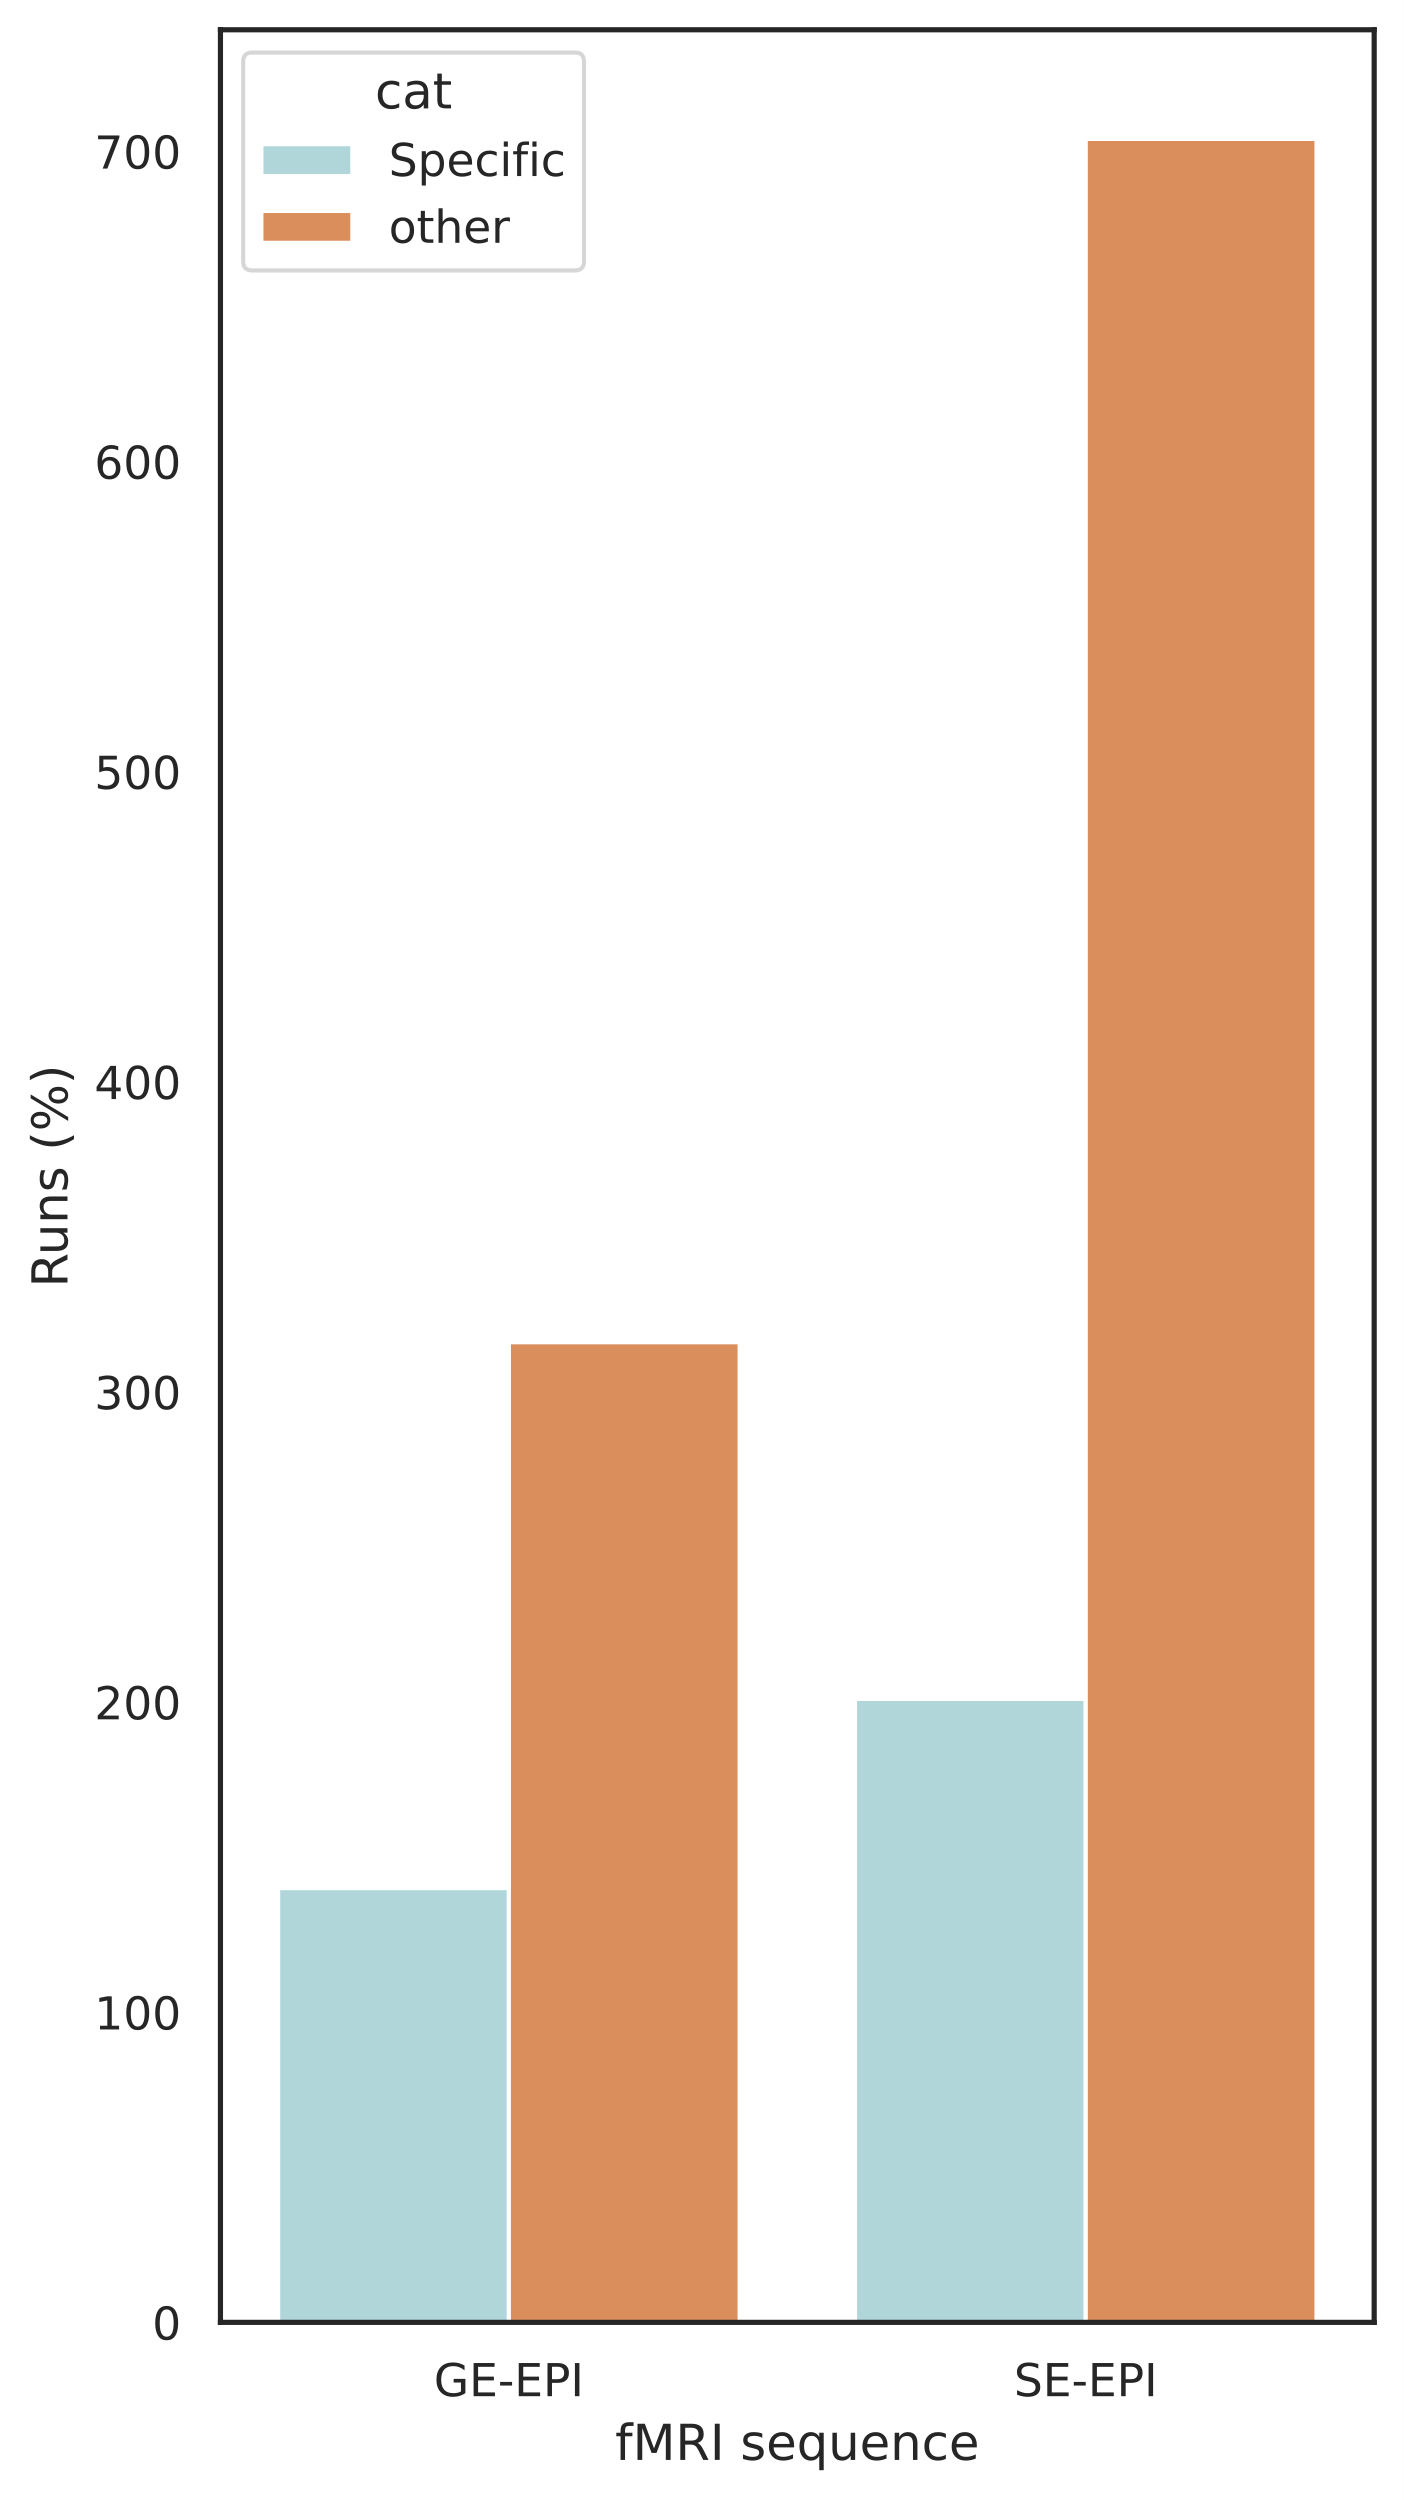
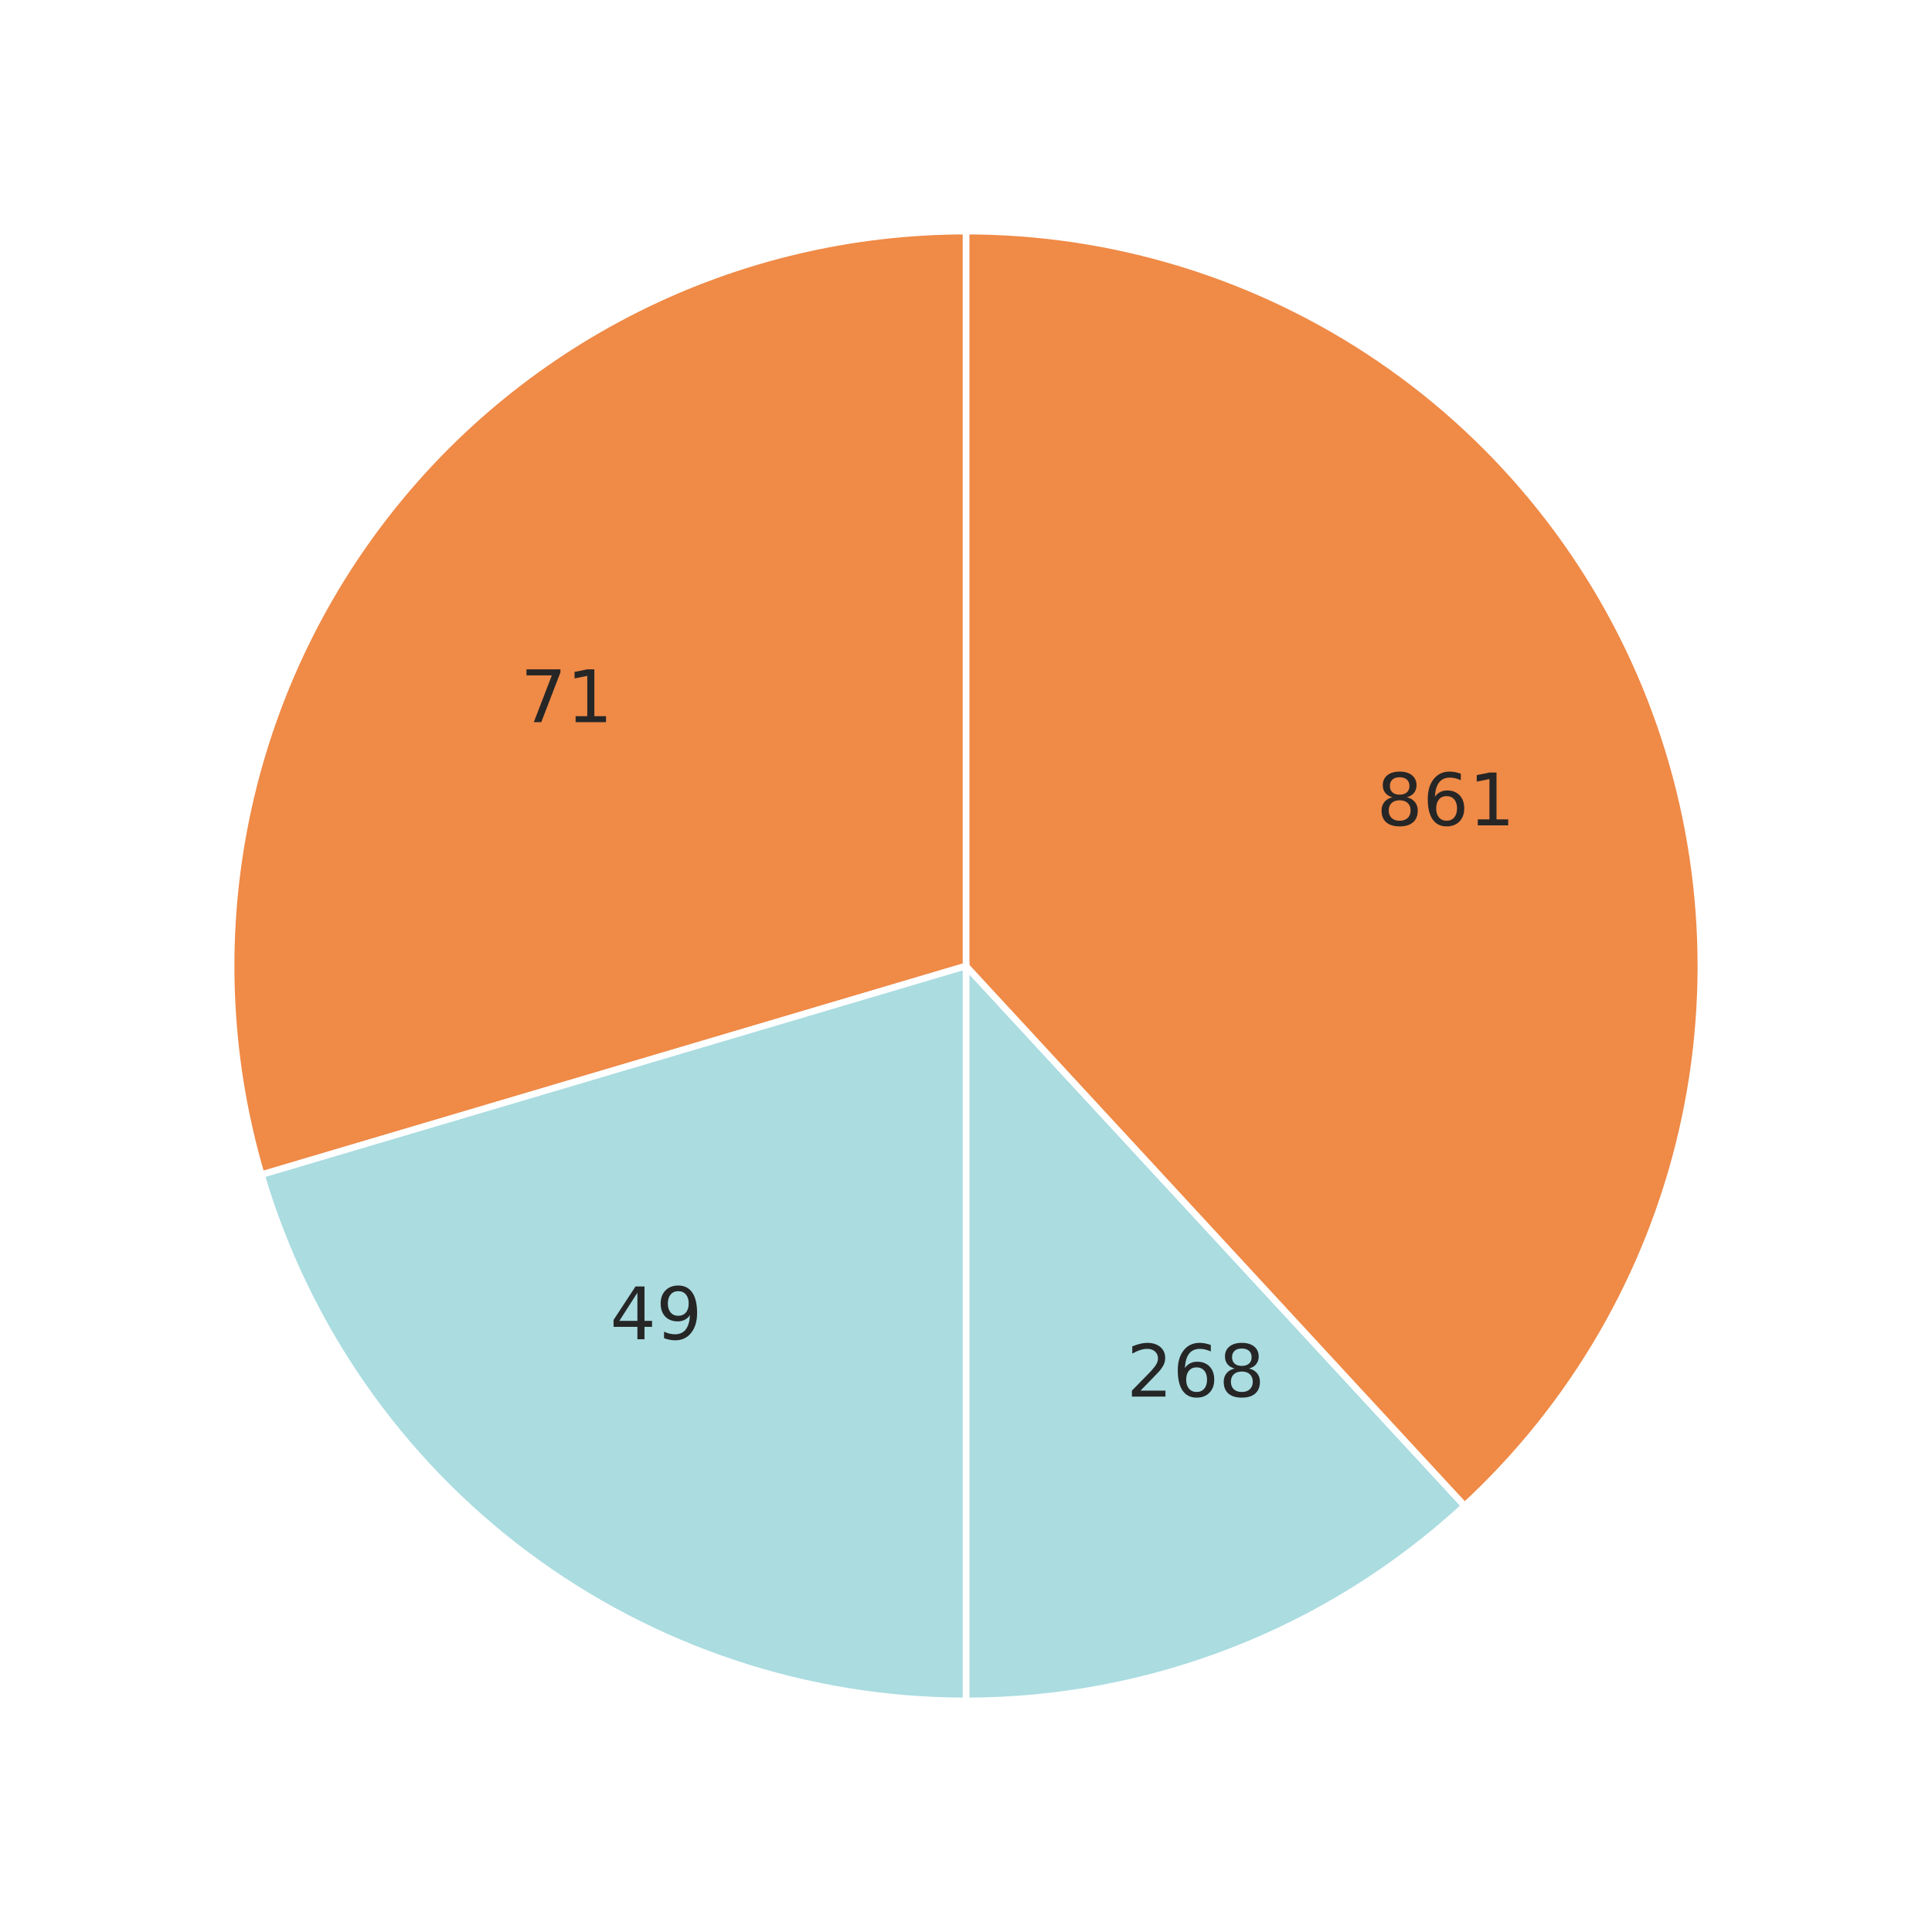
- <svg xmlns="http://www.w3.org/2000/svg" xmlns:xlink="http://www.w3.org/1999/xlink" width="339.51pt" height="604.56pt" viewBox="0 0 339.51 604.56" version="1.1">
+ <svg xmlns="http://www.w3.org/2000/svg" xmlns:xlink="http://www.w3.org/1999/xlink" width="293.4pt" height="293.4pt" viewBox="0 0 293.4 293.4" version="1.1">
  <defs>
    <style type="text/css">*{stroke-linejoin: round; stroke-linecap: butt}</style>
  </defs>
  <g id="figure_1">
    <g id="patch_1">
-       <path d="M 0 604.56  L 339.51 604.56  L 339.51 0  L 0 0  z " style="fill: #ffffff" />
+       <path d="M 0 293.4  L 293.4 293.4  L 293.4 0  L 0 0  z " style="fill: #ffffff" />
    </g>
    <g id="axes_1">
+       <g id="matplotlib.axis_1" />
+       <g id="matplotlib.axis_2" />
      <g id="patch_2">
-         <path d="M 53.31 561.6  L 332.31 561.6  L 332.31 7.2  L 53.31 7.2  z " style="fill: #ffffff" />
+         <path d="M 146.7 258.3  C 160.611 258.3 174.4 255.699 187.355 250.631  C 200.31 245.564 212.204 238.118 222.423 228.679  L 146.7 146.7  z " style="fill: #aadce0; stroke: #ffffff; stroke-linejoin: miter" />
      </g>
-       <g id="matplotlib.axis_1">
-         <g id="xtick_1">
-           <g id="text_1">
-             <g style="fill: #262626" transform="translate(104.9246 579.4583) scale(0.11 -0.11)">
-               <defs>
-                 <path id="DejaVuSans-47" d="M 3809 666  L 3809 1919  L 2778 1919  L 2778 2438  L 4434 2438  L 4434 434  Q 4069 175 3628 42  Q 3188 -91 2688 -91  Q 1594 -91 976 548  Q 359 1188 359 2328  Q 359 3472 976 4111  Q 1594 4750 2688 4750  Q 3144 4750 3555 4637  Q 3966 4525 4313 4306  L 4313 3634  Q 3963 3931 3569 4081  Q 3175 4231 2741 4231  Q 1884 4231 1454 3753  Q 1025 3275 1025 2328  Q 1025 1384 1454 906  Q 1884 428 2741 428  Q 3075 428 3337 486  Q 3600 544 3809 666  z " transform="scale(0.015625)" />
-                 <path id="DejaVuSans-45" d="M 628 4666  L 3578 4666  L 3578 4134  L 1259 4134  L 1259 2753  L 3481 2753  L 3481 2222  L 1259 2222  L 1259 531  L 3634 531  L 3634 0  L 628 0  L 628 4666  z " transform="scale(0.015625)" />
-                 <path id="DejaVuSans-2d" d="M 313 2009  L 1997 2009  L 1997 1497  L 313 1497  L 313 2009  z " transform="scale(0.015625)" />
-                 <path id="DejaVuSans-50" d="M 1259 4147  L 1259 2394  L 2053 2394  Q 2494 2394 2734 2622  Q 2975 2850 2975 3272  Q 2975 3691 2734 3919  Q 2494 4147 2053 4147  L 1259 4147  z M 628 4666  L 2053 4666  Q 2838 4666 3239 4311  Q 3641 3956 3641 3272  Q 3641 2581 3239 2228  Q 2838 1875 2053 1875  L 1259 1875  L 1259 0  L 628 0  L 628 4666  z " transform="scale(0.015625)" />
-                 <path id="DejaVuSans-49" d="M 628 4666  L 1259 4666  L 1259 0  L 628 0  L 628 4666  z " transform="scale(0.015625)" />
-               </defs>
-               <use xlink:href="#DejaVuSans-47" />
-               <use xlink:href="#DejaVuSans-45" transform="translate(77.49023 0)" />
-               <use xlink:href="#DejaVuSans-2d" transform="translate(140.6738 0)" />
-               <use xlink:href="#DejaVuSans-45" transform="translate(176.7578 0)" />
-               <use xlink:href="#DejaVuSans-50" transform="translate(239.9414 0)" />
-               <use xlink:href="#DejaVuSans-49" transform="translate(300.2441 0)" />
-             </g>
-           </g>
-         </g>
-         <g id="xtick_2">
-           <g id="text_2">
-             <g style="fill: #262626" transform="translate(245.1946 579.4583) scale(0.11 -0.11)">
-               <defs>
-                 <path id="DejaVuSans-53" d="M 3425 4513  L 3425 3897  Q 3066 4069 2747 4153  Q 2428 4238 2131 4238  Q 1616 4238 1336 4038  Q 1056 3838 1056 3469  Q 1056 3159 1242 3001  Q 1428 2844 1947 2747  L 2328 2669  Q 3034 2534 3370 2195  Q 3706 1856 3706 1288  Q 3706 609 3251 259  Q 2797 -91 1919 -91  Q 1588 -91 1214 -16  Q 841 59 441 206  L 441 856  Q 825 641 1194 531  Q 1563 422 1919 422  Q 2459 422 2753 634  Q 3047 847 3047 1241  Q 3047 1584 2836 1778  Q 2625 1972 2144 2069  L 1759 2144  Q 1053 2284 737 2584  Q 422 2884 422 3419  Q 422 4038 858 4394  Q 1294 4750 2059 4750  Q 2388 4750 2728 4690  Q 3069 4631 3425 4513  z " transform="scale(0.015625)" />
-               </defs>
-               <use xlink:href="#DejaVuSans-53" />
-               <use xlink:href="#DejaVuSans-45" transform="translate(63.47656 0)" />
-               <use xlink:href="#DejaVuSans-2d" transform="translate(126.6602 0)" />
-               <use xlink:href="#DejaVuSans-45" transform="translate(162.7441 0)" />
-               <use xlink:href="#DejaVuSans-50" transform="translate(225.9277 0)" />
-               <use xlink:href="#DejaVuSans-49" transform="translate(286.2305 0)" />
-             </g>
-           </g>
-         </g>
-         <g id="text_3">
-           <g style="fill: #262626" transform="translate(148.7606 594.8641) scale(0.12 -0.12)">
-             <defs>
-               <path id="DejaVuSans-66" d="M 2375 4863  L 2375 4384  L 1825 4384  Q 1516 4384 1395 4259  Q 1275 4134 1275 3809  L 1275 3500  L 2222 3500  L 2222 3053  L 1275 3053  L 1275 0  L 697 0  L 697 3053  L 147 3053  L 147 3500  L 697 3500  L 697 3744  Q 697 4328 969 4595  Q 1241 4863 1831 4863  L 2375 4863  z " transform="scale(0.015625)" />
-               <path id="DejaVuSans-4d" d="M 628 4666  L 1569 4666  L 2759 1491  L 3956 4666  L 4897 4666  L 4897 0  L 4281 0  L 4281 4097  L 3078 897  L 2444 897  L 1241 4097  L 1241 0  L 628 0  L 628 4666  z " transform="scale(0.015625)" />
-               <path id="DejaVuSans-52" d="M 2841 2188  Q 3044 2119 3236 1894  Q 3428 1669 3622 1275  L 4263 0  L 3584 0  L 2988 1197  Q 2756 1666 2539 1819  Q 2322 1972 1947 1972  L 1259 1972  L 1259 0  L 628 0  L 628 4666  L 2053 4666  Q 2853 4666 3247 4331  Q 3641 3997 3641 3322  Q 3641 2881 3436 2590  Q 3231 2300 2841 2188  z M 1259 4147  L 1259 2491  L 2053 2491  Q 2509 2491 2742 2702  Q 2975 2913 2975 3322  Q 2975 3731 2742 3939  Q 2509 4147 2053 4147  L 1259 4147  z " transform="scale(0.015625)" />
-               <path id="DejaVuSans-20" transform="scale(0.015625)" />
-               <path id="DejaVuSans-73" d="M 2834 3397  L 2834 2853  Q 2591 2978 2328 3040  Q 2066 3103 1784 3103  Q 1356 3103 1142 2972  Q 928 2841 928 2578  Q 928 2378 1081 2264  Q 1234 2150 1697 2047  L 1894 2003  Q 2506 1872 2764 1633  Q 3022 1394 3022 966  Q 3022 478 2636 193  Q 2250 -91 1575 -91  Q 1294 -91 989 -36  Q 684 19 347 128  L 347 722  Q 666 556 975 473  Q 1284 391 1588 391  Q 1994 391 2212 530  Q 2431 669 2431 922  Q 2431 1156 2273 1281  Q 2116 1406 1581 1522  L 1381 1569  Q 847 1681 609 1914  Q 372 2147 372 2553  Q 372 3047 722 3315  Q 1072 3584 1716 3584  Q 2034 3584 2315 3537  Q 2597 3491 2834 3397  z " transform="scale(0.015625)" />
-               <path id="DejaVuSans-65" d="M 3597 1894  L 3597 1613  L 953 1613  Q 991 1019 1311 708  Q 1631 397 2203 397  Q 2534 397 2845 478  Q 3156 559 3463 722  L 3463 178  Q 3153 47 2828 -22  Q 2503 -91 2169 -91  Q 1331 -91 842 396  Q 353 884 353 1716  Q 353 2575 817 3079  Q 1281 3584 2069 3584  Q 2775 3584 3186 3129  Q 3597 2675 3597 1894  z M 3022 2063  Q 3016 2534 2758 2815  Q 2500 3097 2075 3097  Q 1594 3097 1305 2825  Q 1016 2553 972 2059  L 3022 2063  z " transform="scale(0.015625)" />
-               <path id="DejaVuSans-71" d="M 947 1747  Q 947 1113 1208 752  Q 1469 391 1925 391  Q 2381 391 2643 752  Q 2906 1113 2906 1747  Q 2906 2381 2643 2742  Q 2381 3103 1925 3103  Q 1469 3103 1208 2742  Q 947 2381 947 1747  z M 2906 525  Q 2725 213 2448 61  Q 2172 -91 1784 -91  Q 1150 -91 751 415  Q 353 922 353 1747  Q 353 2572 751 3078  Q 1150 3584 1784 3584  Q 2172 3584 2448 3432  Q 2725 3281 2906 2969  L 2906 3500  L 3481 3500  L 3481 -1331  L 2906 -1331  L 2906 525  z " transform="scale(0.015625)" />
-               <path id="DejaVuSans-75" d="M 544 1381  L 544 3500  L 1119 3500  L 1119 1403  Q 1119 906 1312 657  Q 1506 409 1894 409  Q 2359 409 2629 706  Q 2900 1003 2900 1516  L 2900 3500  L 3475 3500  L 3475 0  L 2900 0  L 2900 538  Q 2691 219 2414 64  Q 2138 -91 1772 -91  Q 1169 -91 856 284  Q 544 659 544 1381  z M 1991 3584  L 1991 3584  z " transform="scale(0.015625)" />
-               <path id="DejaVuSans-6e" d="M 3513 2113  L 3513 0  L 2938 0  L 2938 2094  Q 2938 2591 2744 2837  Q 2550 3084 2163 3084  Q 1697 3084 1428 2787  Q 1159 2491 1159 1978  L 1159 0  L 581 0  L 581 3500  L 1159 3500  L 1159 2956  Q 1366 3272 1645 3428  Q 1925 3584 2291 3584  Q 2894 3584 3203 3211  Q 3513 2838 3513 2113  z " transform="scale(0.015625)" />
-               <path id="DejaVuSans-63" d="M 3122 3366  L 3122 2828  Q 2878 2963 2633 3030  Q 2388 3097 2138 3097  Q 1578 3097 1268 2742  Q 959 2388 959 1747  Q 959 1106 1268 751  Q 1578 397 2138 397  Q 2388 397 2633 464  Q 2878 531 3122 666  L 3122 134  Q 2881 22 2623 -34  Q 2366 -91 2075 -91  Q 1284 -91 818 406  Q 353 903 353 1747  Q 353 2603 823 3093  Q 1294 3584 2113 3584  Q 2378 3584 2631 3529  Q 2884 3475 3122 3366  z " transform="scale(0.015625)" />
-             </defs>
-             <use xlink:href="#DejaVuSans-66" />
-             <use xlink:href="#DejaVuSans-4d" transform="translate(35.20508 0)" />
-             <use xlink:href="#DejaVuSans-52" transform="translate(121.4844 0)" />
-             <use xlink:href="#DejaVuSans-49" transform="translate(190.9668 0)" />
-             <use xlink:href="#DejaVuSans-20" transform="translate(220.459 0)" />
-             <use xlink:href="#DejaVuSans-73" transform="translate(252.2461 0)" />
-             <use xlink:href="#DejaVuSans-65" transform="translate(304.3457 0)" />
-             <use xlink:href="#DejaVuSans-71" transform="translate(365.8691 0)" />
-             <use xlink:href="#DejaVuSans-75" transform="translate(429.3457 0)" />
-             <use xlink:href="#DejaVuSans-65" transform="translate(492.7246 0)" />
-             <use xlink:href="#DejaVuSans-6e" transform="translate(554.248 0)" />
-             <use xlink:href="#DejaVuSans-63" transform="translate(617.627 0)" />
-             <use xlink:href="#DejaVuSans-65" transform="translate(672.6074 0)" />
-           </g>
+       <g id="patch_3">
+         <path d="M 222.423 228.679  C 238.912 213.449 250.428 193.592 255.46 171.717  C 260.492 149.842 258.808 126.949 250.631 106.045  C 242.454 85.141 228.158 67.182 209.618 54.527  C 191.079 41.872 169.147 35.1 146.7 35.1  L 146.7 146.7  z " style="fill: #ef8a47; stroke: #ffffff; stroke-linejoin: miter" />
+       </g>
+       <g id="patch_4">
+         <path d="M 146.7 35.1  C 129.336 35.1 112.209 39.153 96.687 46.934  C 81.164 54.716 67.669 66.014 57.28 79.927  C 46.891 93.84 39.891 109.988 36.838 127.081  C 33.785 144.175 34.764 161.747 39.696 178.396  L 146.7 146.7  z " style="fill: #ef8a47; stroke: #ffffff; stroke-linejoin: miter" />
+       </g>
+       <g id="patch_5">
+         <path d="M 39.696 178.396  C 46.53 201.468 60.646 221.722 79.927 236.12  C 99.208 250.517 122.637 258.3 146.7 258.3  L 146.7 146.7  z " style="fill: #aadce0; stroke: #ffffff; stroke-linejoin: miter" />
+       </g>
+       <g id="text_1">
+         <g style="fill: #262626" transform="translate(171.093 212.0941) scale(0.11 -0.11)">
+           <defs>
+             <path id="DejaVuSans-32" d="M 1228 531  L 3431 531  L 3431 0  L 469 0  L 469 531  Q 828 903 1448 1529  Q 2069 2156 2228 2338  Q 2531 2678 2651 2914  Q 2772 3150 2772 3378  Q 2772 3750 2511 3984  Q 2250 4219 1831 4219  Q 1534 4219 1204 4116  Q 875 4013 500 3803  L 500 4441  Q 881 4594 1212 4672  Q 1544 4750 1819 4750  Q 2544 4750 2975 4387  Q 3406 4025 3406 3419  Q 3406 3131 3298 2873  Q 3191 2616 2906 2266  Q 2828 2175 2409 1742  Q 1991 1309 1228 531  z " transform="scale(0.015625)" />
+             <path id="DejaVuSans-36" d="M 2113 2584  Q 1688 2584 1439 2293  Q 1191 2003 1191 1497  Q 1191 994 1439 701  Q 1688 409 2113 409  Q 2538 409 2786 701  Q 3034 994 3034 1497  Q 3034 2003 2786 2293  Q 2538 2584 2113 2584  z M 3366 4563  L 3366 3988  Q 3128 4100 2886 4159  Q 2644 4219 2406 4219  Q 1781 4219 1451 3797  Q 1122 3375 1075 2522  Q 1259 2794 1537 2939  Q 1816 3084 2150 3084  Q 2853 3084 3261 2657  Q 3669 2231 3669 1497  Q 3669 778 3244 343  Q 2819 -91 2113 -91  Q 1303 -91 875 529  Q 447 1150 447 2328  Q 447 3434 972 4092  Q 1497 4750 2381 4750  Q 2619 4750 2861 4703  Q 3103 4656 3366 4563  z " transform="scale(0.015625)" />
+             <path id="DejaVuSans-38" d="M 2034 2216  Q 1584 2216 1326 1975  Q 1069 1734 1069 1313  Q 1069 891 1326 650  Q 1584 409 2034 409  Q 2484 409 2743 651  Q 3003 894 3003 1313  Q 3003 1734 2745 1975  Q 2488 2216 2034 2216  z M 1403 2484  Q 997 2584 770 2862  Q 544 3141 544 3541  Q 544 4100 942 4425  Q 1341 4750 2034 4750  Q 2731 4750 3128 4425  Q 3525 4100 3525 3541  Q 3525 3141 3298 2862  Q 3072 2584 2669 2484  Q 3125 2378 3379 2068  Q 3634 1759 3634 1313  Q 3634 634 3220 271  Q 2806 -91 2034 -91  Q 1263 -91 848 271  Q 434 634 434 1313  Q 434 1759 690 2068  Q 947 2378 1403 2484  z M 1172 3481  Q 1172 3119 1398 2916  Q 1625 2713 2034 2713  Q 2441 2713 2670 2916  Q 2900 3119 2900 3481  Q 2900 3844 2670 4047  Q 2441 4250 2034 4250  Q 1625 4250 1398 4047  Q 1172 3844 1172 3481  z " transform="scale(0.015625)" />
+           </defs>
+           <use xlink:href="#DejaVuSans-32" />
+           <use xlink:href="#DejaVuSans-36" transform="translate(63.62305 0)" />
+           <use xlink:href="#DejaVuSans-38" transform="translate(127.2461 0)" />
        </g>
      </g>
-       <g id="matplotlib.axis_2">
-         <g id="ytick_1">
-           <g id="text_4">
-             <g style="fill: #262626" transform="translate(36.81125 565.7791) scale(0.11 -0.11)">
-               <defs>
-                 <path id="DejaVuSans-30" d="M 2034 4250  Q 1547 4250 1301 3770  Q 1056 3291 1056 2328  Q 1056 1369 1301 889  Q 1547 409 2034 409  Q 2525 409 2770 889  Q 3016 1369 3016 2328  Q 3016 3291 2770 3770  Q 2525 4250 2034 4250  z M 2034 4750  Q 2819 4750 3233 4129  Q 3647 3509 3647 2328  Q 3647 1150 3233 529  Q 2819 -91 2034 -91  Q 1250 -91 836 529  Q 422 1150 422 2328  Q 422 3509 836 4129  Q 1250 4750 2034 4750  z " transform="scale(0.015625)" />
-               </defs>
-               <use xlink:href="#DejaVuSans-30" />
-             </g>
-           </g>
-         </g>
-         <g id="ytick_2">
-           <g id="text_5">
-             <g style="fill: #262626" transform="translate(22.81375 490.7791) scale(0.11 -0.11)">
-               <defs>
-                 <path id="DejaVuSans-31" d="M 794 531  L 1825 531  L 1825 4091  L 703 3866  L 703 4441  L 1819 4666  L 2450 4666  L 2450 531  L 3481 531  L 3481 0  L 794 0  L 794 531  z " transform="scale(0.015625)" />
-               </defs>
-               <use xlink:href="#DejaVuSans-31" />
-               <use xlink:href="#DejaVuSans-30" transform="translate(63.62305 0)" />
-               <use xlink:href="#DejaVuSans-30" transform="translate(127.2461 0)" />
-             </g>
-           </g>
-         </g>
-         <g id="ytick_3">
-           <g id="text_6">
-             <g style="fill: #262626" transform="translate(22.81375 415.7791) scale(0.11 -0.11)">
-               <defs>
-                 <path id="DejaVuSans-32" d="M 1228 531  L 3431 531  L 3431 0  L 469 0  L 469 531  Q 828 903 1448 1529  Q 2069 2156 2228 2338  Q 2531 2678 2651 2914  Q 2772 3150 2772 3378  Q 2772 3750 2511 3984  Q 2250 4219 1831 4219  Q 1534 4219 1204 4116  Q 875 4013 500 3803  L 500 4441  Q 881 4594 1212 4672  Q 1544 4750 1819 4750  Q 2544 4750 2975 4387  Q 3406 4025 3406 3419  Q 3406 3131 3298 2873  Q 3191 2616 2906 2266  Q 2828 2175 2409 1742  Q 1991 1309 1228 531  z " transform="scale(0.015625)" />
-               </defs>
-               <use xlink:href="#DejaVuSans-32" />
-               <use xlink:href="#DejaVuSans-30" transform="translate(63.62305 0)" />
-               <use xlink:href="#DejaVuSans-30" transform="translate(127.2461 0)" />
-             </g>
-           </g>
-         </g>
-         <g id="ytick_4">
-           <g id="text_7">
-             <g style="fill: #262626" transform="translate(22.81375 340.7791) scale(0.11 -0.11)">
-               <defs>
-                 <path id="DejaVuSans-33" d="M 2597 2516  Q 3050 2419 3304 2112  Q 3559 1806 3559 1356  Q 3559 666 3084 287  Q 2609 -91 1734 -91  Q 1441 -91 1130 -33  Q 819 25 488 141  L 488 750  Q 750 597 1062 519  Q 1375 441 1716 441  Q 2309 441 2620 675  Q 2931 909 2931 1356  Q 2931 1769 2642 2001  Q 2353 2234 1838 2234  L 1294 2234  L 1294 2753  L 1863 2753  Q 2328 2753 2575 2939  Q 2822 3125 2822 3475  Q 2822 3834 2567 4026  Q 2313 4219 1838 4219  Q 1578 4219 1281 4162  Q 984 4106 628 3988  L 628 4550  Q 988 4650 1302 4700  Q 1616 4750 1894 4750  Q 2613 4750 3031 4423  Q 3450 4097 3450 3541  Q 3450 3153 3228 2886  Q 3006 2619 2597 2516  z " transform="scale(0.015625)" />
-               </defs>
-               <use xlink:href="#DejaVuSans-33" />
-               <use xlink:href="#DejaVuSans-30" transform="translate(63.62305 0)" />
-               <use xlink:href="#DejaVuSans-30" transform="translate(127.2461 0)" />
-             </g>
-           </g>
-         </g>
-         <g id="ytick_5">
-           <g id="text_8">
-             <g style="fill: #262626" transform="translate(22.81375 265.7791) scale(0.11 -0.11)">
-               <defs>
-                 <path id="DejaVuSans-34" d="M 2419 4116  L 825 1625  L 2419 1625  L 2419 4116  z M 2253 4666  L 3047 4666  L 3047 1625  L 3713 1625  L 3713 1100  L 3047 1100  L 3047 0  L 2419 0  L 2419 1100  L 313 1100  L 313 1709  L 2253 4666  z " transform="scale(0.015625)" />
-               </defs>
-               <use xlink:href="#DejaVuSans-34" />
-               <use xlink:href="#DejaVuSans-30" transform="translate(63.62305 0)" />
-               <use xlink:href="#DejaVuSans-30" transform="translate(127.2461 0)" />
-             </g>
-           </g>
-         </g>
-         <g id="ytick_6">
-           <g id="text_9">
-             <g style="fill: #262626" transform="translate(22.81375 190.7791) scale(0.11 -0.11)">
-               <defs>
-                 <path id="DejaVuSans-35" d="M 691 4666  L 3169 4666  L 3169 4134  L 1269 4134  L 1269 2991  Q 1406 3038 1543 3061  Q 1681 3084 1819 3084  Q 2600 3084 3056 2656  Q 3513 2228 3513 1497  Q 3513 744 3044 326  Q 2575 -91 1722 -91  Q 1428 -91 1123 -41  Q 819 9 494 109  L 494 744  Q 775 591 1075 516  Q 1375 441 1709 441  Q 2250 441 2565 725  Q 2881 1009 2881 1497  Q 2881 1984 2565 2268  Q 2250 2553 1709 2553  Q 1456 2553 1204 2497  Q 953 2441 691 2322  L 691 4666  z " transform="scale(0.015625)" />
-               </defs>
-               <use xlink:href="#DejaVuSans-35" />
-               <use xlink:href="#DejaVuSans-30" transform="translate(63.62305 0)" />
-               <use xlink:href="#DejaVuSans-30" transform="translate(127.2461 0)" />
-             </g>
-           </g>
-         </g>
-         <g id="ytick_7">
-           <g id="text_10">
-             <g style="fill: #262626" transform="translate(22.81375 115.7791) scale(0.11 -0.11)">
-               <defs>
-                 <path id="DejaVuSans-36" d="M 2113 2584  Q 1688 2584 1439 2293  Q 1191 2003 1191 1497  Q 1191 994 1439 701  Q 1688 409 2113 409  Q 2538 409 2786 701  Q 3034 994 3034 1497  Q 3034 2003 2786 2293  Q 2538 2584 2113 2584  z M 3366 4563  L 3366 3988  Q 3128 4100 2886 4159  Q 2644 4219 2406 4219  Q 1781 4219 1451 3797  Q 1122 3375 1075 2522  Q 1259 2794 1537 2939  Q 1816 3084 2150 3084  Q 2853 3084 3261 2657  Q 3669 2231 3669 1497  Q 3669 778 3244 343  Q 2819 -91 2113 -91  Q 1303 -91 875 529  Q 447 1150 447 2328  Q 447 3434 972 4092  Q 1497 4750 2381 4750  Q 2619 4750 2861 4703  Q 3103 4656 3366 4563  z " transform="scale(0.015625)" />
-               </defs>
-               <use xlink:href="#DejaVuSans-36" />
-               <use xlink:href="#DejaVuSans-30" transform="translate(63.62305 0)" />
-               <use xlink:href="#DejaVuSans-30" transform="translate(127.2461 0)" />
-             </g>
-           </g>
-         </g>
-         <g id="ytick_8">
-           <g id="text_11">
-             <g style="fill: #262626" transform="translate(22.81375 40.77914) scale(0.11 -0.11)">
-               <defs>
-                 <path id="DejaVuSans-37" d="M 525 4666  L 3525 4666  L 3525 4397  L 1831 0  L 1172 0  L 2766 4134  L 525 4134  L 525 4666  z " transform="scale(0.015625)" />
-               </defs>
-               <use xlink:href="#DejaVuSans-37" />
-               <use xlink:href="#DejaVuSans-30" transform="translate(63.62305 0)" />
-               <use xlink:href="#DejaVuSans-30" transform="translate(127.2461 0)" />
-             </g>
-           </g>
-         </g>
-         <g id="text_12">
-           <g style="fill: #262626" transform="translate(16.31812 311.3194) rotate(-90) scale(0.12 -0.12)">
-             <defs>
-               <path id="DejaVuSans-28" d="M 1984 4856  Q 1566 4138 1362 3434  Q 1159 2731 1159 2009  Q 1159 1288 1364 580  Q 1569 -128 1984 -844  L 1484 -844  Q 1016 -109 783 600  Q 550 1309 550 2009  Q 550 2706 781 3412  Q 1013 4119 1484 4856  L 1984 4856  z " transform="scale(0.015625)" />
-               <path id="DejaVuSans-25" d="M 4653 2053  Q 4381 2053 4226 1822  Q 4072 1591 4072 1178  Q 4072 772 4226 539  Q 4381 306 4653 306  Q 4919 306 5073 539  Q 5228 772 5228 1178  Q 5228 1588 5073 1820  Q 4919 2053 4653 2053  z M 4653 2450  Q 5147 2450 5437 2106  Q 5728 1763 5728 1178  Q 5728 594 5436 251  Q 5144 -91 4653 -91  Q 4153 -91 3862 251  Q 3572 594 3572 1178  Q 3572 1766 3864 2108  Q 4156 2450 4653 2450  z M 1428 4353  Q 1159 4353 1004 4120  Q 850 3888 850 3481  Q 850 3069 1003 2837  Q 1156 2606 1428 2606  Q 1700 2606 1854 2837  Q 2009 3069 2009 3481  Q 2009 3884 1853 4118  Q 1697 4353 1428 4353  z M 4250 4750  L 4750 4750  L 1831 -91  L 1331 -91  L 4250 4750  z M 1428 4750  Q 1922 4750 2215 4408  Q 2509 4066 2509 3481  Q 2509 2891 2217 2550  Q 1925 2209 1428 2209  Q 931 2209 642 2551  Q 353 2894 353 3481  Q 353 4063 643 4406  Q 934 4750 1428 4750  z " transform="scale(0.015625)" />
-               <path id="DejaVuSans-29" d="M 513 4856  L 1013 4856  Q 1481 4119 1714 3412  Q 1947 2706 1947 2009  Q 1947 1309 1714 600  Q 1481 -109 1013 -844  L 513 -844  Q 928 -128 1133 580  Q 1338 1288 1338 2009  Q 1338 2731 1133 3434  Q 928 4138 513 4856  z " transform="scale(0.015625)" />
-             </defs>
-             <use xlink:href="#DejaVuSans-52" />
-             <use xlink:href="#DejaVuSans-75" transform="translate(64.98242 0)" />
-             <use xlink:href="#DejaVuSans-6e" transform="translate(128.3613 0)" />
-             <use xlink:href="#DejaVuSans-73" transform="translate(191.7402 0)" />
-             <use xlink:href="#DejaVuSans-20" transform="translate(243.8398 0)" />
-             <use xlink:href="#DejaVuSans-28" transform="translate(275.627 0)" />
-             <use xlink:href="#DejaVuSans-25" transform="translate(314.6406 0)" />
-             <use xlink:href="#DejaVuSans-29" transform="translate(409.6602 0)" />
-           </g>
+       <g id="text_2">
+         <g style="fill: #262626" transform="translate(209.0588 125.3423) scale(0.11 -0.11)">
+           <defs>
+             <path id="DejaVuSans-31" d="M 794 531  L 1825 531  L 1825 4091  L 703 3866  L 703 4441  L 1819 4666  L 2450 4666  L 2450 531  L 3481 531  L 3481 0  L 794 0  L 794 531  z " transform="scale(0.015625)" />
+           </defs>
+           <use xlink:href="#DejaVuSans-38" />
+           <use xlink:href="#DejaVuSans-36" transform="translate(63.62305 0)" />
+           <use xlink:href="#DejaVuSans-31" transform="translate(127.2461 0)" />
        </g>
      </g>
-       <g id="patch_3">
-         <path d="M 67.26 561.6  L 123.06 561.6  L 123.06 456.6  L 67.26 456.6  z " clip-path="url(#pe315149161)" style="fill: #b1d6d9; stroke: #ffffff; stroke-linejoin: miter" />
+       <g id="text_3">
+         <g style="fill: #262626" transform="translate(79.05052 109.6715) scale(0.11 -0.11)">
+           <defs>
+             <path id="DejaVuSans-37" d="M 525 4666  L 3525 4666  L 3525 4397  L 1831 0  L 1172 0  L 2766 4134  L 525 4134  L 525 4666  z " transform="scale(0.015625)" />
+           </defs>
+           <use xlink:href="#DejaVuSans-37" />
+           <use xlink:href="#DejaVuSans-31" transform="translate(63.62305 0)" />
+         </g>
      </g>
-       <g id="patch_4">
-         <path d="M 206.76 561.6  L 262.56 561.6  L 262.56 410.85  L 206.76 410.85  z " clip-path="url(#pe315149161)" style="fill: #b1d6d9; stroke: #ffffff; stroke-linejoin: miter" />
-       </g>
-       <g id="patch_5">
-         <path d="M 123.06 561.6  L 178.86 561.6  L 178.86 324.6  L 123.06 324.6  z " clip-path="url(#pe315149161)" style="fill: #da8e5c; stroke: #ffffff; stroke-linejoin: miter" />
-       </g>
-       <g id="patch_6">
-         <path d="M 262.56 561.6  L 318.36 561.6  L 318.36 33.6  L 262.56 33.6  z " clip-path="url(#pe315149161)" style="fill: #da8e5c; stroke: #ffffff; stroke-linejoin: miter" />
-       </g>
-       <g id="patch_7">
-         <path d="M 123.06 561.6  L 123.06 561.6  L 123.06 561.6  L 123.06 561.6  z " clip-path="url(#pe315149161)" style="fill: #b1d6d9; stroke: #ffffff; stroke-linejoin: miter" />
-       </g>
-       <g id="patch_8">
-         <path d="M 123.06 561.6  L 123.06 561.6  L 123.06 561.6  L 123.06 561.6  z " clip-path="url(#pe315149161)" style="fill: #da8e5c; stroke: #ffffff; stroke-linejoin: miter" />
-       </g>
-       <g id="line2d_1">
-         <path clip-path="url(#pe315149161)" style="fill: none; stroke: #424242; stroke-width: 2.25; stroke-linecap: round" />
-       </g>
-       <g id="line2d_2">
-         <path clip-path="url(#pe315149161)" style="fill: none; stroke: #424242; stroke-width: 2.25; stroke-linecap: round" />
-       </g>
-       <g id="line2d_3">
-         <path clip-path="url(#pe315149161)" style="fill: none; stroke: #424242; stroke-width: 2.25; stroke-linecap: round" />
-       </g>
-       <g id="line2d_4">
-         <path clip-path="url(#pe315149161)" style="fill: none; stroke: #424242; stroke-width: 2.25; stroke-linecap: round" />
-       </g>
-       <g id="patch_9">
-         <path d="M 53.31 561.6  L 53.31 7.2  " style="fill: none; stroke: #262626; stroke-width: 1.25; stroke-linejoin: miter; stroke-linecap: square" />
-       </g>
-       <g id="patch_10">
-         <path d="M 332.31 561.6  L 332.31 7.2  " style="fill: none; stroke: #262626; stroke-width: 1.25; stroke-linejoin: miter; stroke-linecap: square" />
-       </g>
-       <g id="patch_11">
-         <path d="M 53.31 561.6  L 332.31 561.6  " style="fill: none; stroke: #262626; stroke-width: 1.25; stroke-linejoin: miter; stroke-linecap: square" />
-       </g>
-       <g id="patch_12">
-         <path d="M 53.31 7.2  L 332.31 7.2  " style="fill: none; stroke: #262626; stroke-width: 1.25; stroke-linejoin: miter; stroke-linecap: square" />
-       </g>
-       <g id="legend_1">
-         <g id="patch_13">
-           <path d="M 61.01 65.406  L 139.026 65.406  Q 141.226 65.406 141.226 63.206  L 141.226 14.9  Q 141.226 12.7 139.026 12.7  L 61.01 12.7  Q 58.81 12.7 58.81 14.9  L 58.81 63.206  Q 58.81 65.406 61.01 65.406  z " style="fill: #ffffff; opacity: 0.8; stroke: #cccccc; stroke-linejoin: miter" />
-         </g>
-         <g id="text_13">
-           <g style="fill: #262626" transform="translate(90.68977 26.21813) scale(0.12 -0.12)">
-             <defs>
-               <path id="DejaVuSans-61" d="M 2194 1759  Q 1497 1759 1228 1600  Q 959 1441 959 1056  Q 959 750 1161 570  Q 1363 391 1709 391  Q 2188 391 2477 730  Q 2766 1069 2766 1631  L 2766 1759  L 2194 1759  z M 3341 1997  L 3341 0  L 2766 0  L 2766 531  Q 2569 213 2275 61  Q 1981 -91 1556 -91  Q 1019 -91 701 211  Q 384 513 384 1019  Q 384 1609 779 1909  Q 1175 2209 1959 2209  L 2766 2209  L 2766 2266  Q 2766 2663 2505 2880  Q 2244 3097 1772 3097  Q 1472 3097 1187 3025  Q 903 2953 641 2809  L 641 3341  Q 956 3463 1253 3523  Q 1550 3584 1831 3584  Q 2591 3584 2966 3190  Q 3341 2797 3341 1997  z " transform="scale(0.015625)" />
-               <path id="DejaVuSans-74" d="M 1172 4494  L 1172 3500  L 2356 3500  L 2356 3053  L 1172 3053  L 1172 1153  Q 1172 725 1289 603  Q 1406 481 1766 481  L 2356 481  L 2356 0  L 1766 0  Q 1100 0 847 248  Q 594 497 594 1153  L 594 3053  L 172 3053  L 172 3500  L 594 3500  L 594 4494  L 1172 4494  z " transform="scale(0.015625)" />
-             </defs>
-             <use xlink:href="#DejaVuSans-63" />
-             <use xlink:href="#DejaVuSans-61" transform="translate(54.98047 0)" />
-             <use xlink:href="#DejaVuSans-74" transform="translate(116.2598 0)" />
-           </g>
-         </g>
-         <g id="patch_14">
-           <path d="M 63.21 42.572  L 85.21 42.572  L 85.21 34.872  L 63.21 34.872  z " style="fill: #b1d6d9; stroke: #ffffff; stroke-linejoin: miter" />
-         </g>
-         <g id="text_14">
-           <g style="fill: #262626" transform="translate(94.01 42.57203) scale(0.11 -0.11)">
-             <defs>
-               <path id="DejaVuSans-70" d="M 1159 525  L 1159 -1331  L 581 -1331  L 581 3500  L 1159 3500  L 1159 2969  Q 1341 3281 1617 3432  Q 1894 3584 2278 3584  Q 2916 3584 3314 3078  Q 3713 2572 3713 1747  Q 3713 922 3314 415  Q 2916 -91 2278 -91  Q 1894 -91 1617 61  Q 1341 213 1159 525  z M 3116 1747  Q 3116 2381 2855 2742  Q 2594 3103 2138 3103  Q 1681 3103 1420 2742  Q 1159 2381 1159 1747  Q 1159 1113 1420 752  Q 1681 391 2138 391  Q 2594 391 2855 752  Q 3116 1113 3116 1747  z " transform="scale(0.015625)" />
-               <path id="DejaVuSans-69" d="M 603 3500  L 1178 3500  L 1178 0  L 603 0  L 603 3500  z M 603 4863  L 1178 4863  L 1178 4134  L 603 4134  L 603 4863  z " transform="scale(0.015625)" />
-             </defs>
-             <use xlink:href="#DejaVuSans-53" />
-             <use xlink:href="#DejaVuSans-70" transform="translate(63.47656 0)" />
-             <use xlink:href="#DejaVuSans-65" transform="translate(126.9531 0)" />
-             <use xlink:href="#DejaVuSans-63" transform="translate(188.4766 0)" />
-             <use xlink:href="#DejaVuSans-69" transform="translate(243.457 0)" />
-             <use xlink:href="#DejaVuSans-66" transform="translate(271.2402 0)" />
-             <use xlink:href="#DejaVuSans-69" transform="translate(306.4453 0)" />
-             <use xlink:href="#DejaVuSans-63" transform="translate(334.2285 0)" />
-           </g>
-         </g>
-         <g id="patch_15">
-           <path d="M 63.21 58.718  L 85.21 58.718  L 85.21 51.018  L 63.21 51.018  z " style="fill: #da8e5c; stroke: #ffffff; stroke-linejoin: miter" />
-         </g>
-         <g id="text_15">
-           <g style="fill: #262626" transform="translate(94.01 58.71797) scale(0.11 -0.11)">
-             <defs>
-               <path id="DejaVuSans-6f" d="M 1959 3097  Q 1497 3097 1228 2736  Q 959 2375 959 1747  Q 959 1119 1226 758  Q 1494 397 1959 397  Q 2419 397 2687 759  Q 2956 1122 2956 1747  Q 2956 2369 2687 2733  Q 2419 3097 1959 3097  z M 1959 3584  Q 2709 3584 3137 3096  Q 3566 2609 3566 1747  Q 3566 888 3137 398  Q 2709 -91 1959 -91  Q 1206 -91 779 398  Q 353 888 353 1747  Q 353 2609 779 3096  Q 1206 3584 1959 3584  z " transform="scale(0.015625)" />
-               <path id="DejaVuSans-68" d="M 3513 2113  L 3513 0  L 2938 0  L 2938 2094  Q 2938 2591 2744 2837  Q 2550 3084 2163 3084  Q 1697 3084 1428 2787  Q 1159 2491 1159 1978  L 1159 0  L 581 0  L 581 4863  L 1159 4863  L 1159 2956  Q 1366 3272 1645 3428  Q 1925 3584 2291 3584  Q 2894 3584 3203 3211  Q 3513 2838 3513 2113  z " transform="scale(0.015625)" />
-               <path id="DejaVuSans-72" d="M 2631 2963  Q 2534 3019 2420 3045  Q 2306 3072 2169 3072  Q 1681 3072 1420 2755  Q 1159 2438 1159 1844  L 1159 0  L 581 0  L 581 3500  L 1159 3500  L 1159 2956  Q 1341 3275 1631 3429  Q 1922 3584 2338 3584  Q 2397 3584 2469 3576  Q 2541 3569 2628 3553  L 2631 2963  z " transform="scale(0.015625)" />
-             </defs>
-             <use xlink:href="#DejaVuSans-6f" />
-             <use xlink:href="#DejaVuSans-74" transform="translate(61.18164 0)" />
-             <use xlink:href="#DejaVuSans-68" transform="translate(100.3906 0)" />
-             <use xlink:href="#DejaVuSans-65" transform="translate(163.7695 0)" />
-             <use xlink:href="#DejaVuSans-72" transform="translate(225.293 0)" />
-           </g>
+       <g id="text_4">
+         <g style="fill: #262626" transform="translate(92.6387 203.3873) scale(0.11 -0.11)">
+           <defs>
+             <path id="DejaVuSans-34" d="M 2419 4116  L 825 1625  L 2419 1625  L 2419 4116  z M 2253 4666  L 3047 4666  L 3047 1625  L 3713 1625  L 3713 1100  L 3047 1100  L 3047 0  L 2419 0  L 2419 1100  L 313 1100  L 313 1709  L 2253 4666  z " transform="scale(0.015625)" />
+             <path id="DejaVuSans-39" d="M 703 97  L 703 672  Q 941 559 1184 500  Q 1428 441 1663 441  Q 2288 441 2617 861  Q 2947 1281 2994 2138  Q 2813 1869 2534 1725  Q 2256 1581 1919 1581  Q 1219 1581 811 2004  Q 403 2428 403 3163  Q 403 3881 828 4315  Q 1253 4750 1959 4750  Q 2769 4750 3195 4129  Q 3622 3509 3622 2328  Q 3622 1225 3098 567  Q 2575 -91 1691 -91  Q 1453 -91 1209 -44  Q 966 3 703 97  z M 1959 2075  Q 2384 2075 2632 2365  Q 2881 2656 2881 3163  Q 2881 3666 2632 3958  Q 2384 4250 1959 4250  Q 1534 4250 1286 3958  Q 1038 3666 1038 3163  Q 1038 2656 1286 2365  Q 1534 2075 1959 2075  z " transform="scale(0.015625)" />
+           </defs>
+           <use xlink:href="#DejaVuSans-34" />
+           <use xlink:href="#DejaVuSans-39" transform="translate(63.62305 0)" />
        </g>
      </g>
    </g>
  </g>
-   <defs>
-     <clipPath id="pe315149161">
-       <rect x="53.31" y="7.2" width="279" height="554.4" />
-     </clipPath>
-   </defs>
</svg>
